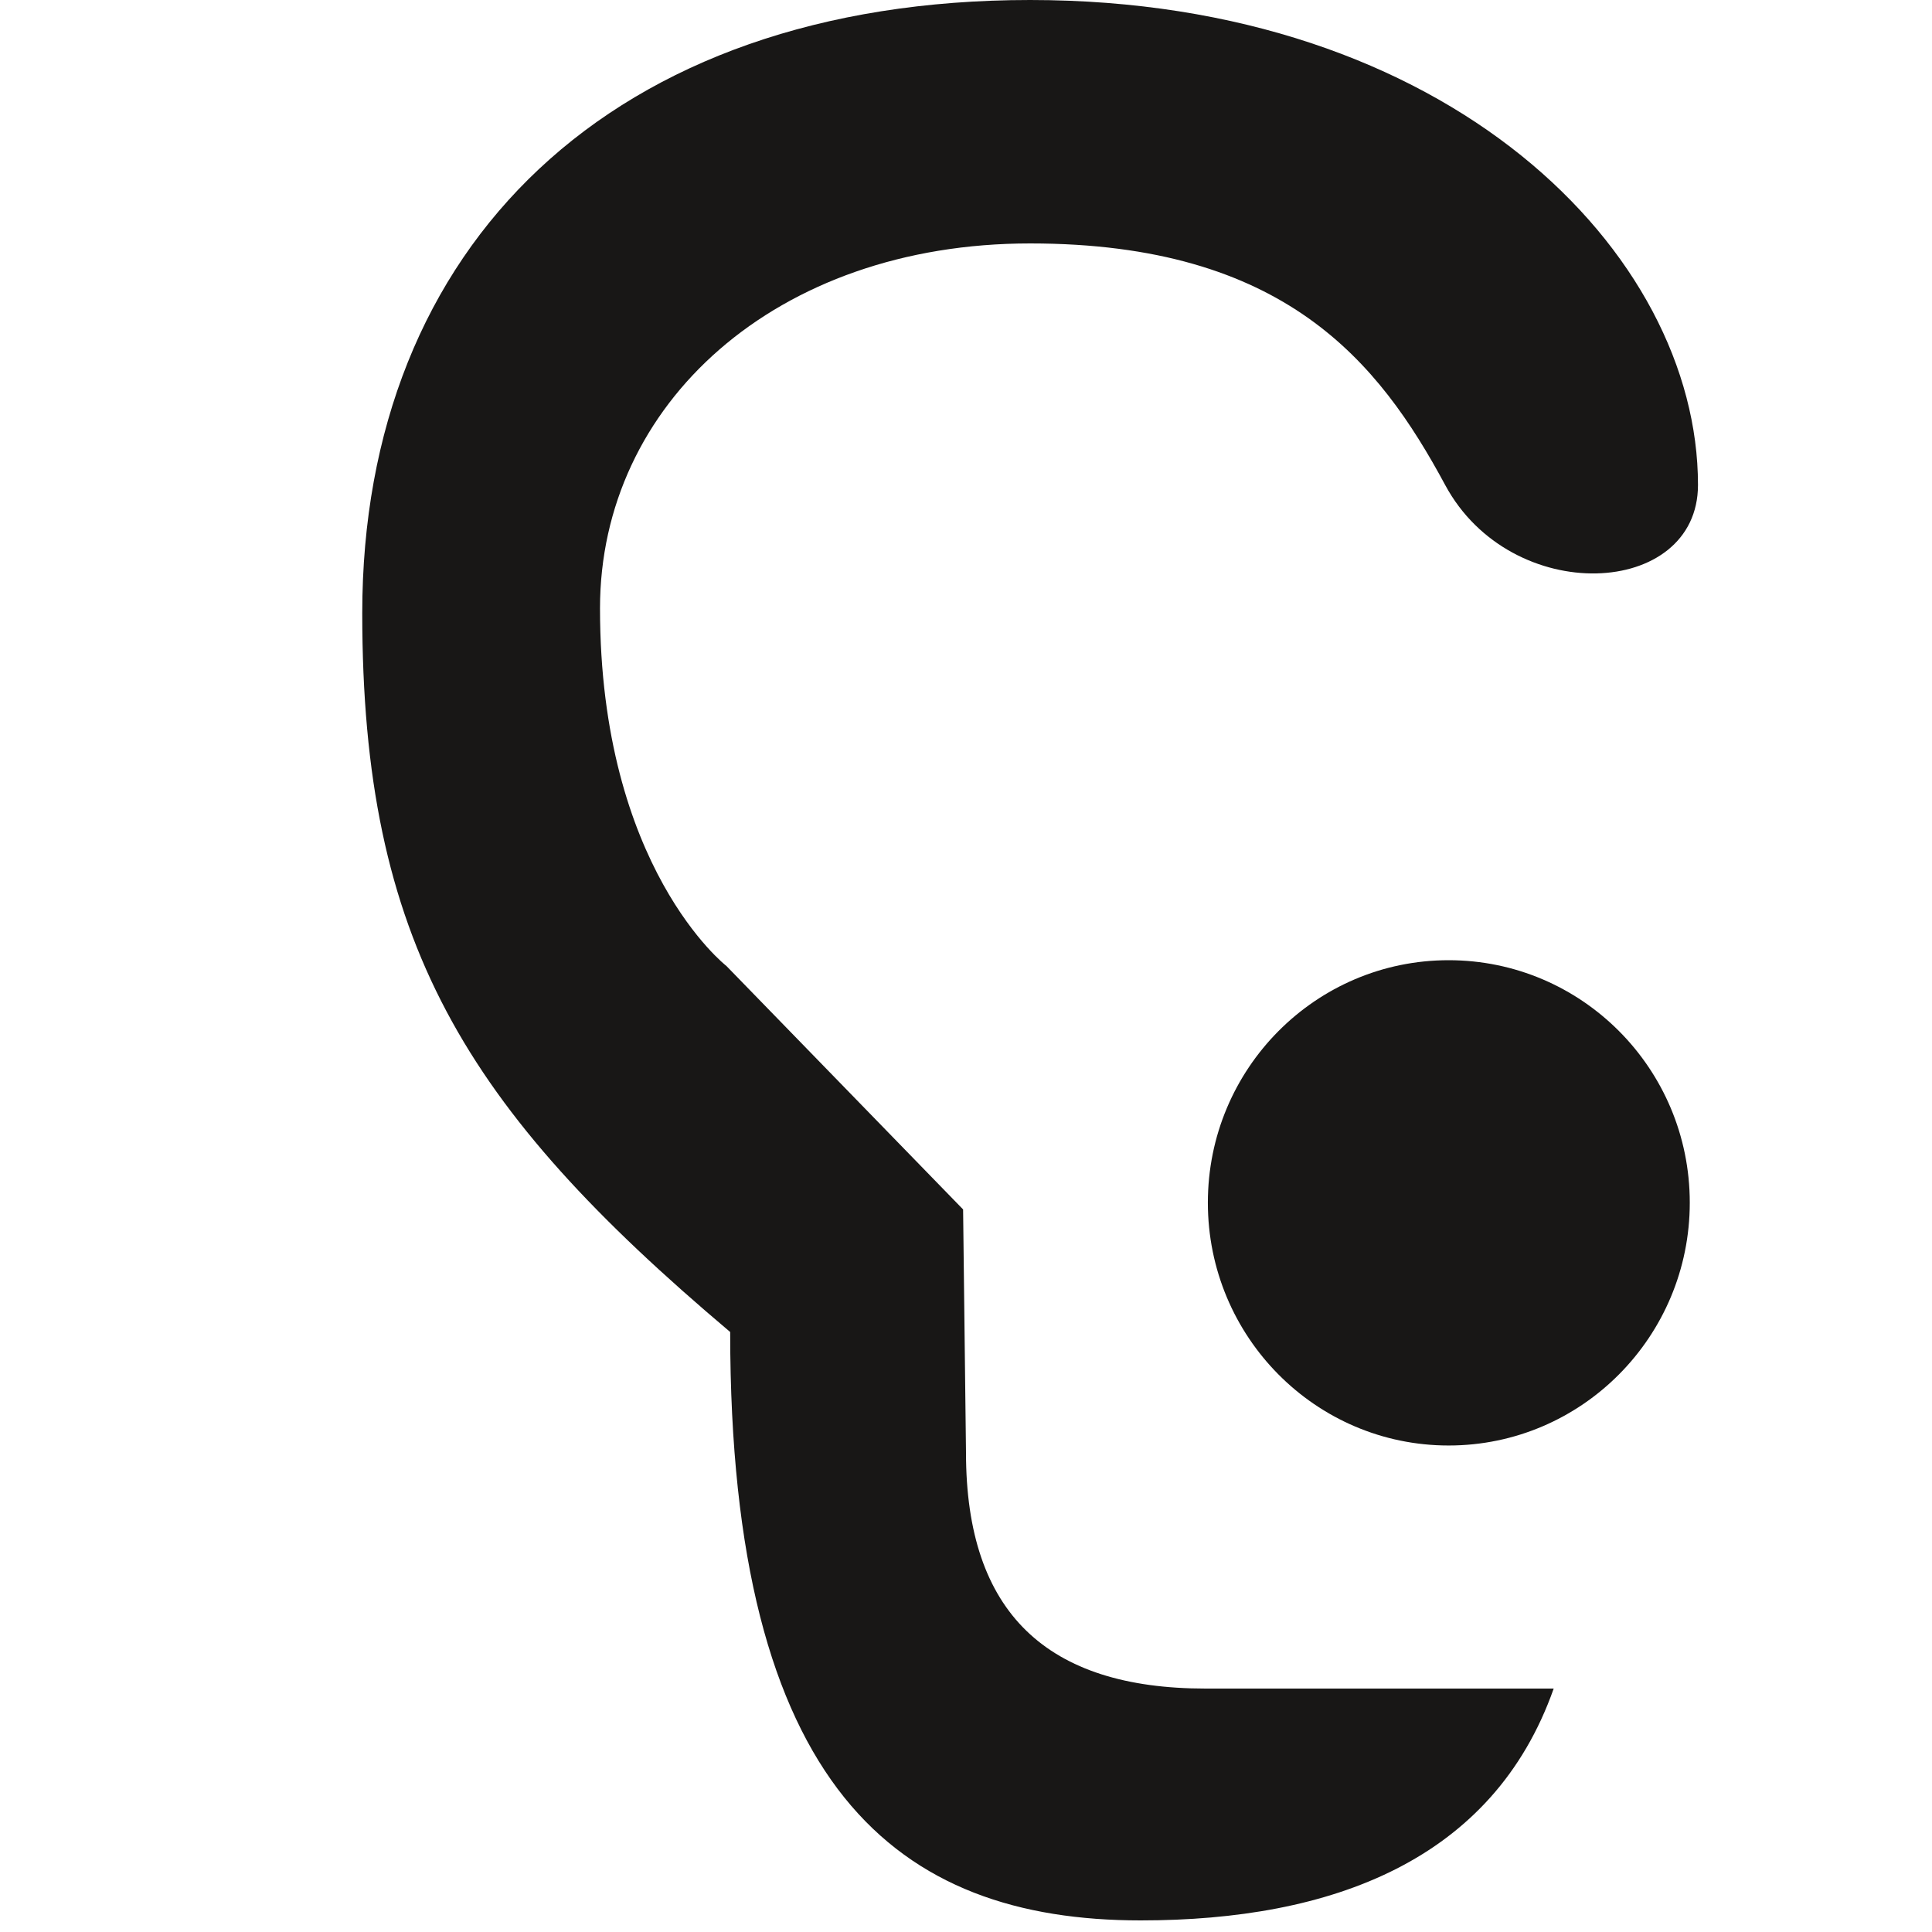
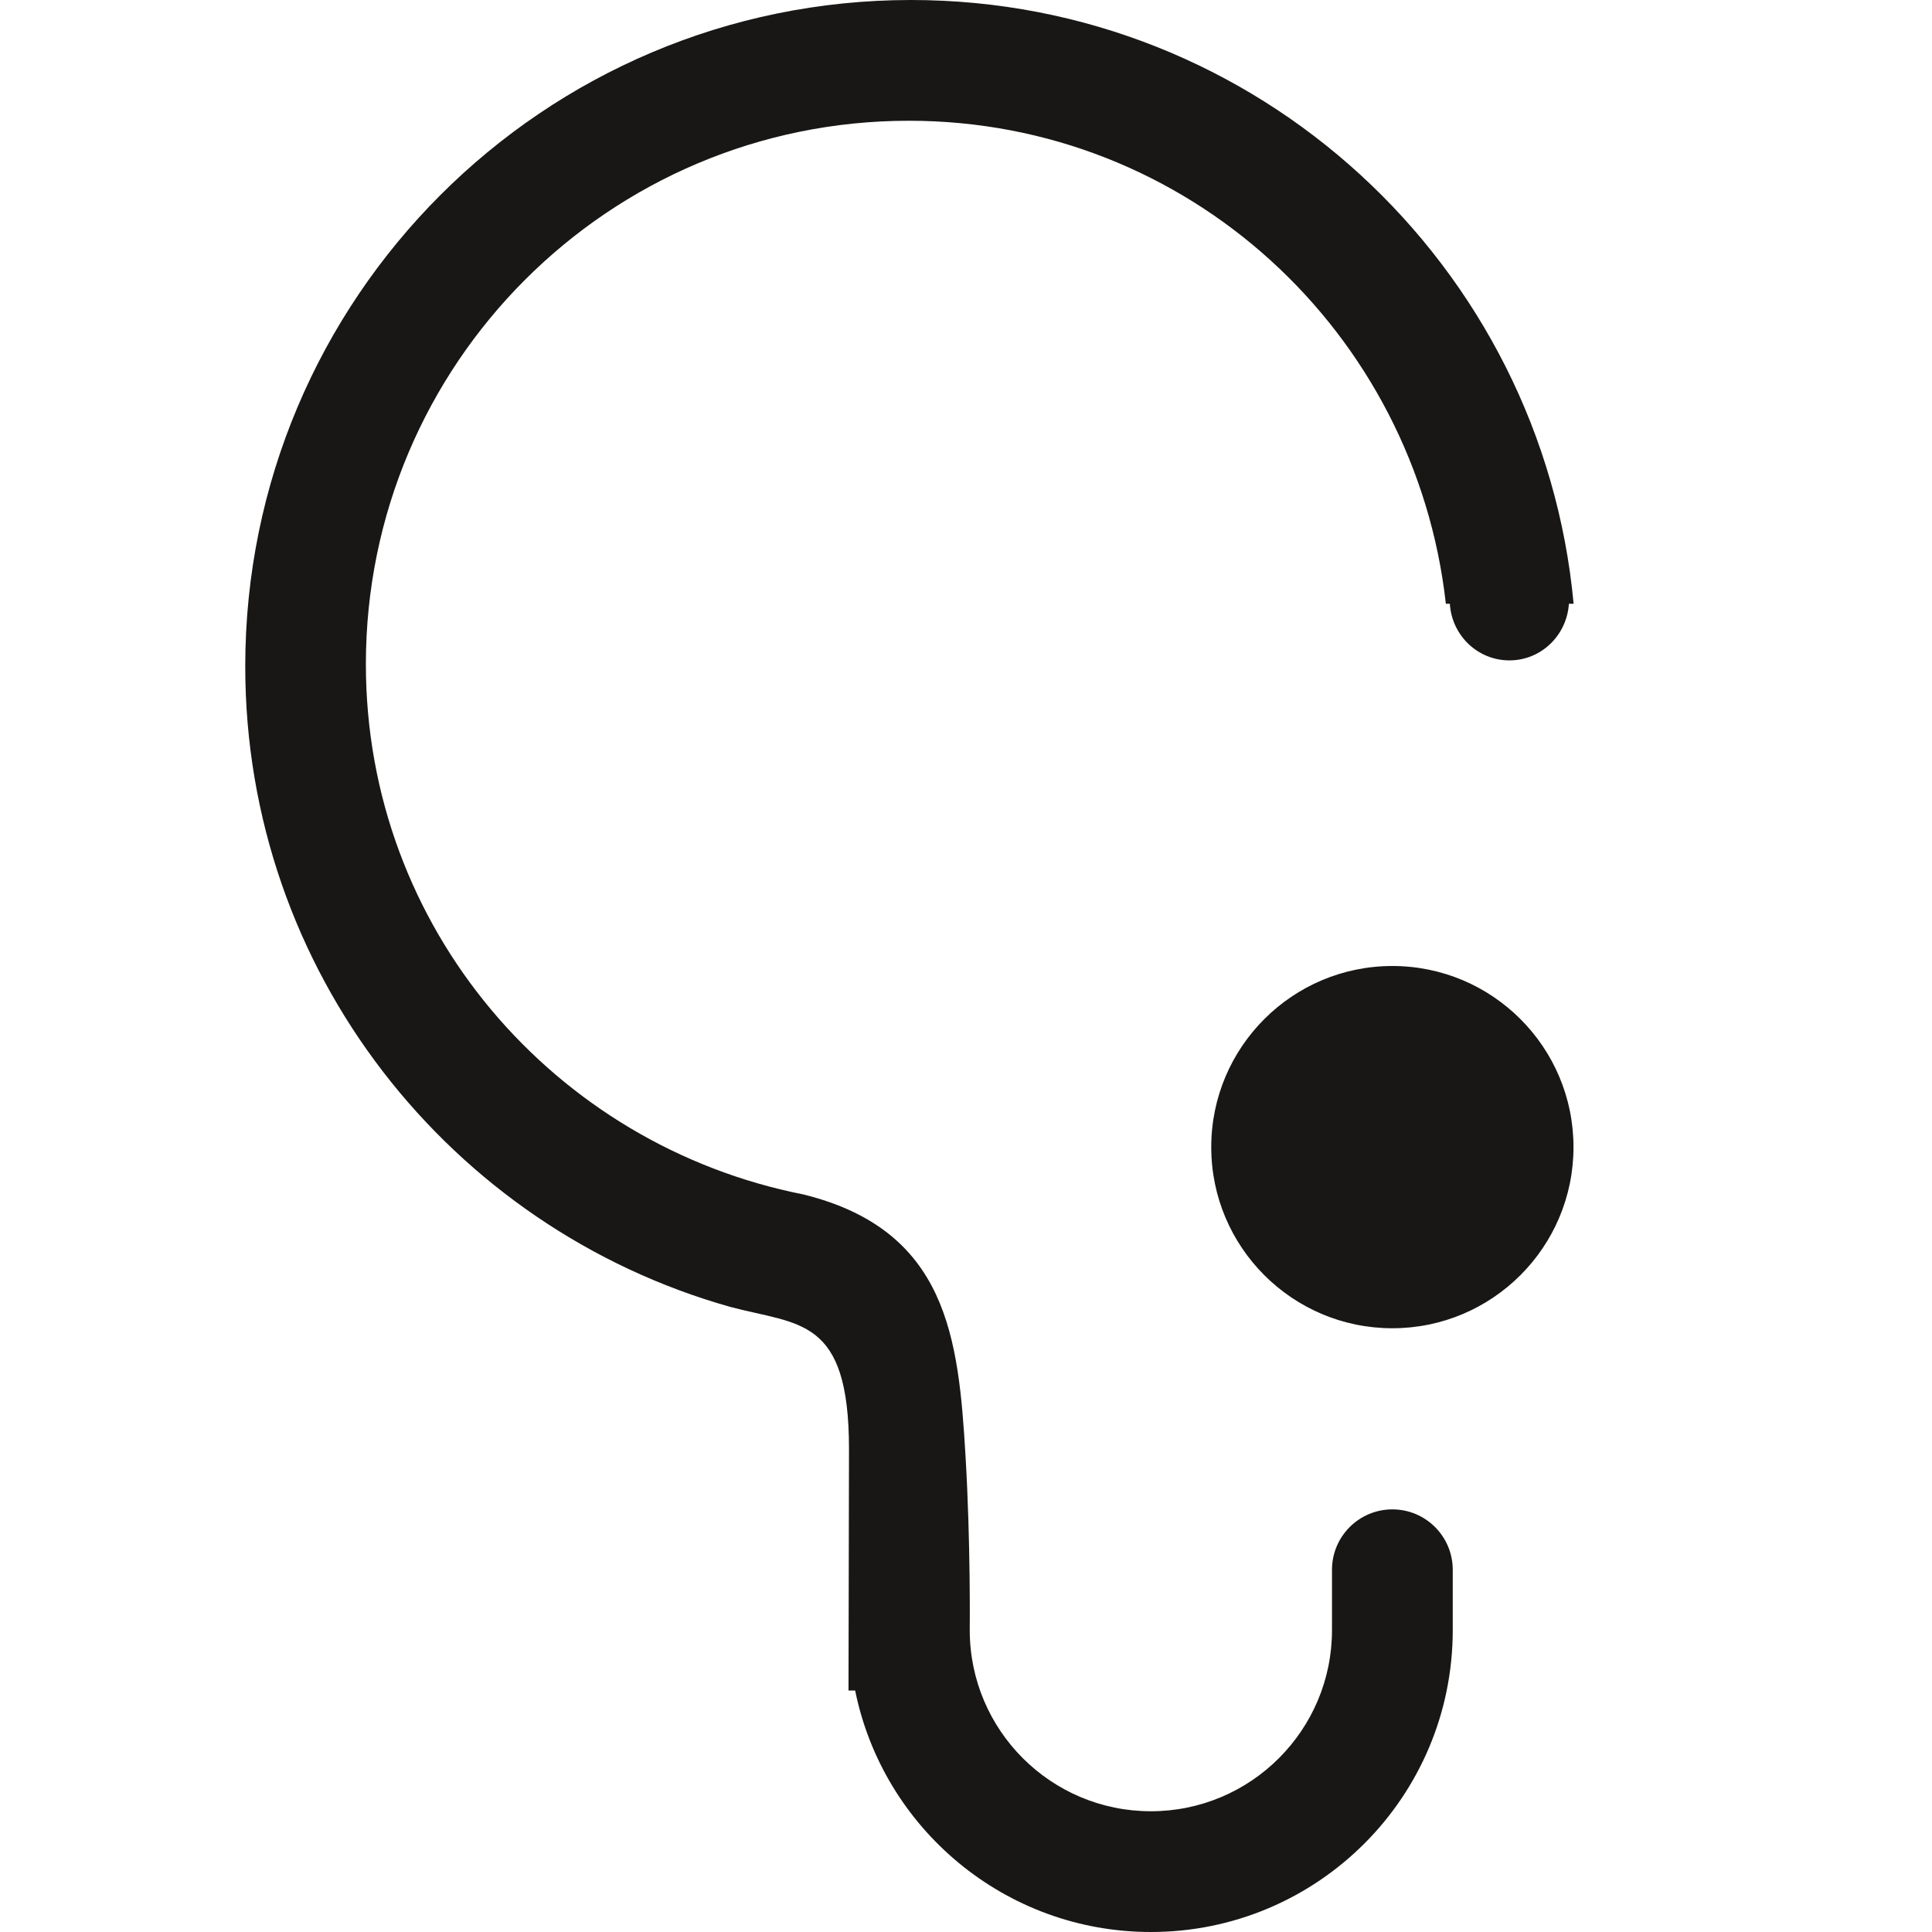
<svg xmlns="http://www.w3.org/2000/svg" version="1.1" id="Ebene_1" x="0px" y="0px" width="16px" height="16px" viewBox="0 0 16 16" enable-background="new 0 0 16 16" xml:space="preserve">
-   <path fill-rule="evenodd" clip-rule="evenodd" fill="#181716" d="M11.997,11.971c-1.102,0-1.994-0.901-1.994-2.011  c0-1.11,0.893-2.008,1.994-2.008s1.997,0.897,1.997,2.008C13.994,11.069,13.099,11.971,11.997,11.971z M8.531,2.016  c-2.109,0-3.562,1.333-3.562,3.021C4.969,7.188,6.016,8,6.016,8l1.96,2.016L8,12.031c0,1.328,0.672,1.953,1.984,1.953  c0.005,0,2.883,0,2.883,0c-0.502,1.423-1.837,1.92-3.42,1.92c-2.014,0-3.4-1.092-3.4-4.873C3.844,9.172,3,7.792,3,5.078  C3,2.038,5.062,0,8.531,0s5.531,2.094,5.531,4.016c0,0.938-1.547,1.016-2.094,0S10.641,2.016,8.531,2.016z" />
+   <path fill-rule="evenodd" clip-rule="evenodd" fill="#181716" d="M12.993,5c-0.017,0.261-0.229,0.469-0.493,0.469  S12.023,5.261,12.007,5h-0.033C11.723,2.753,9.84,1,7.527,1C5.043,1,3.03,3.015,3.03,5.5c0,2.185,1.561,3.985,3.624,4.392  c1.195,0.296,1.284,1.191,1.342,2.165c0.043,0.72,0.035,1.443,0.035,1.443c0,0.828,0.672,1.5,1.5,1.5s1.5-0.672,1.5-1.5V13l0,0  c0-0.276,0.224-0.5,0.5-0.5s0.5,0.224,0.5,0.5l0,0v0.5c0,1.381-1.119,2.5-2.5,2.5c-1.209,0-2.218-0.859-2.449-2H7.027l0.004-2  c0-1.097-0.414-1.025-0.984-1.177C3.73,10.17,2.031,8.044,2.031,5.518C2.031,2.471,4.5,0,7.545,0c2.87,0,5.227,2.196,5.487,5H12.993  z M10.031,9.5c0-0.828,0.672-1.5,1.5-1.5s1.5,0.672,1.5,1.5s-0.672,1.5-1.5,1.5S10.031,10.328,10.031,9.5z" />
</svg>
